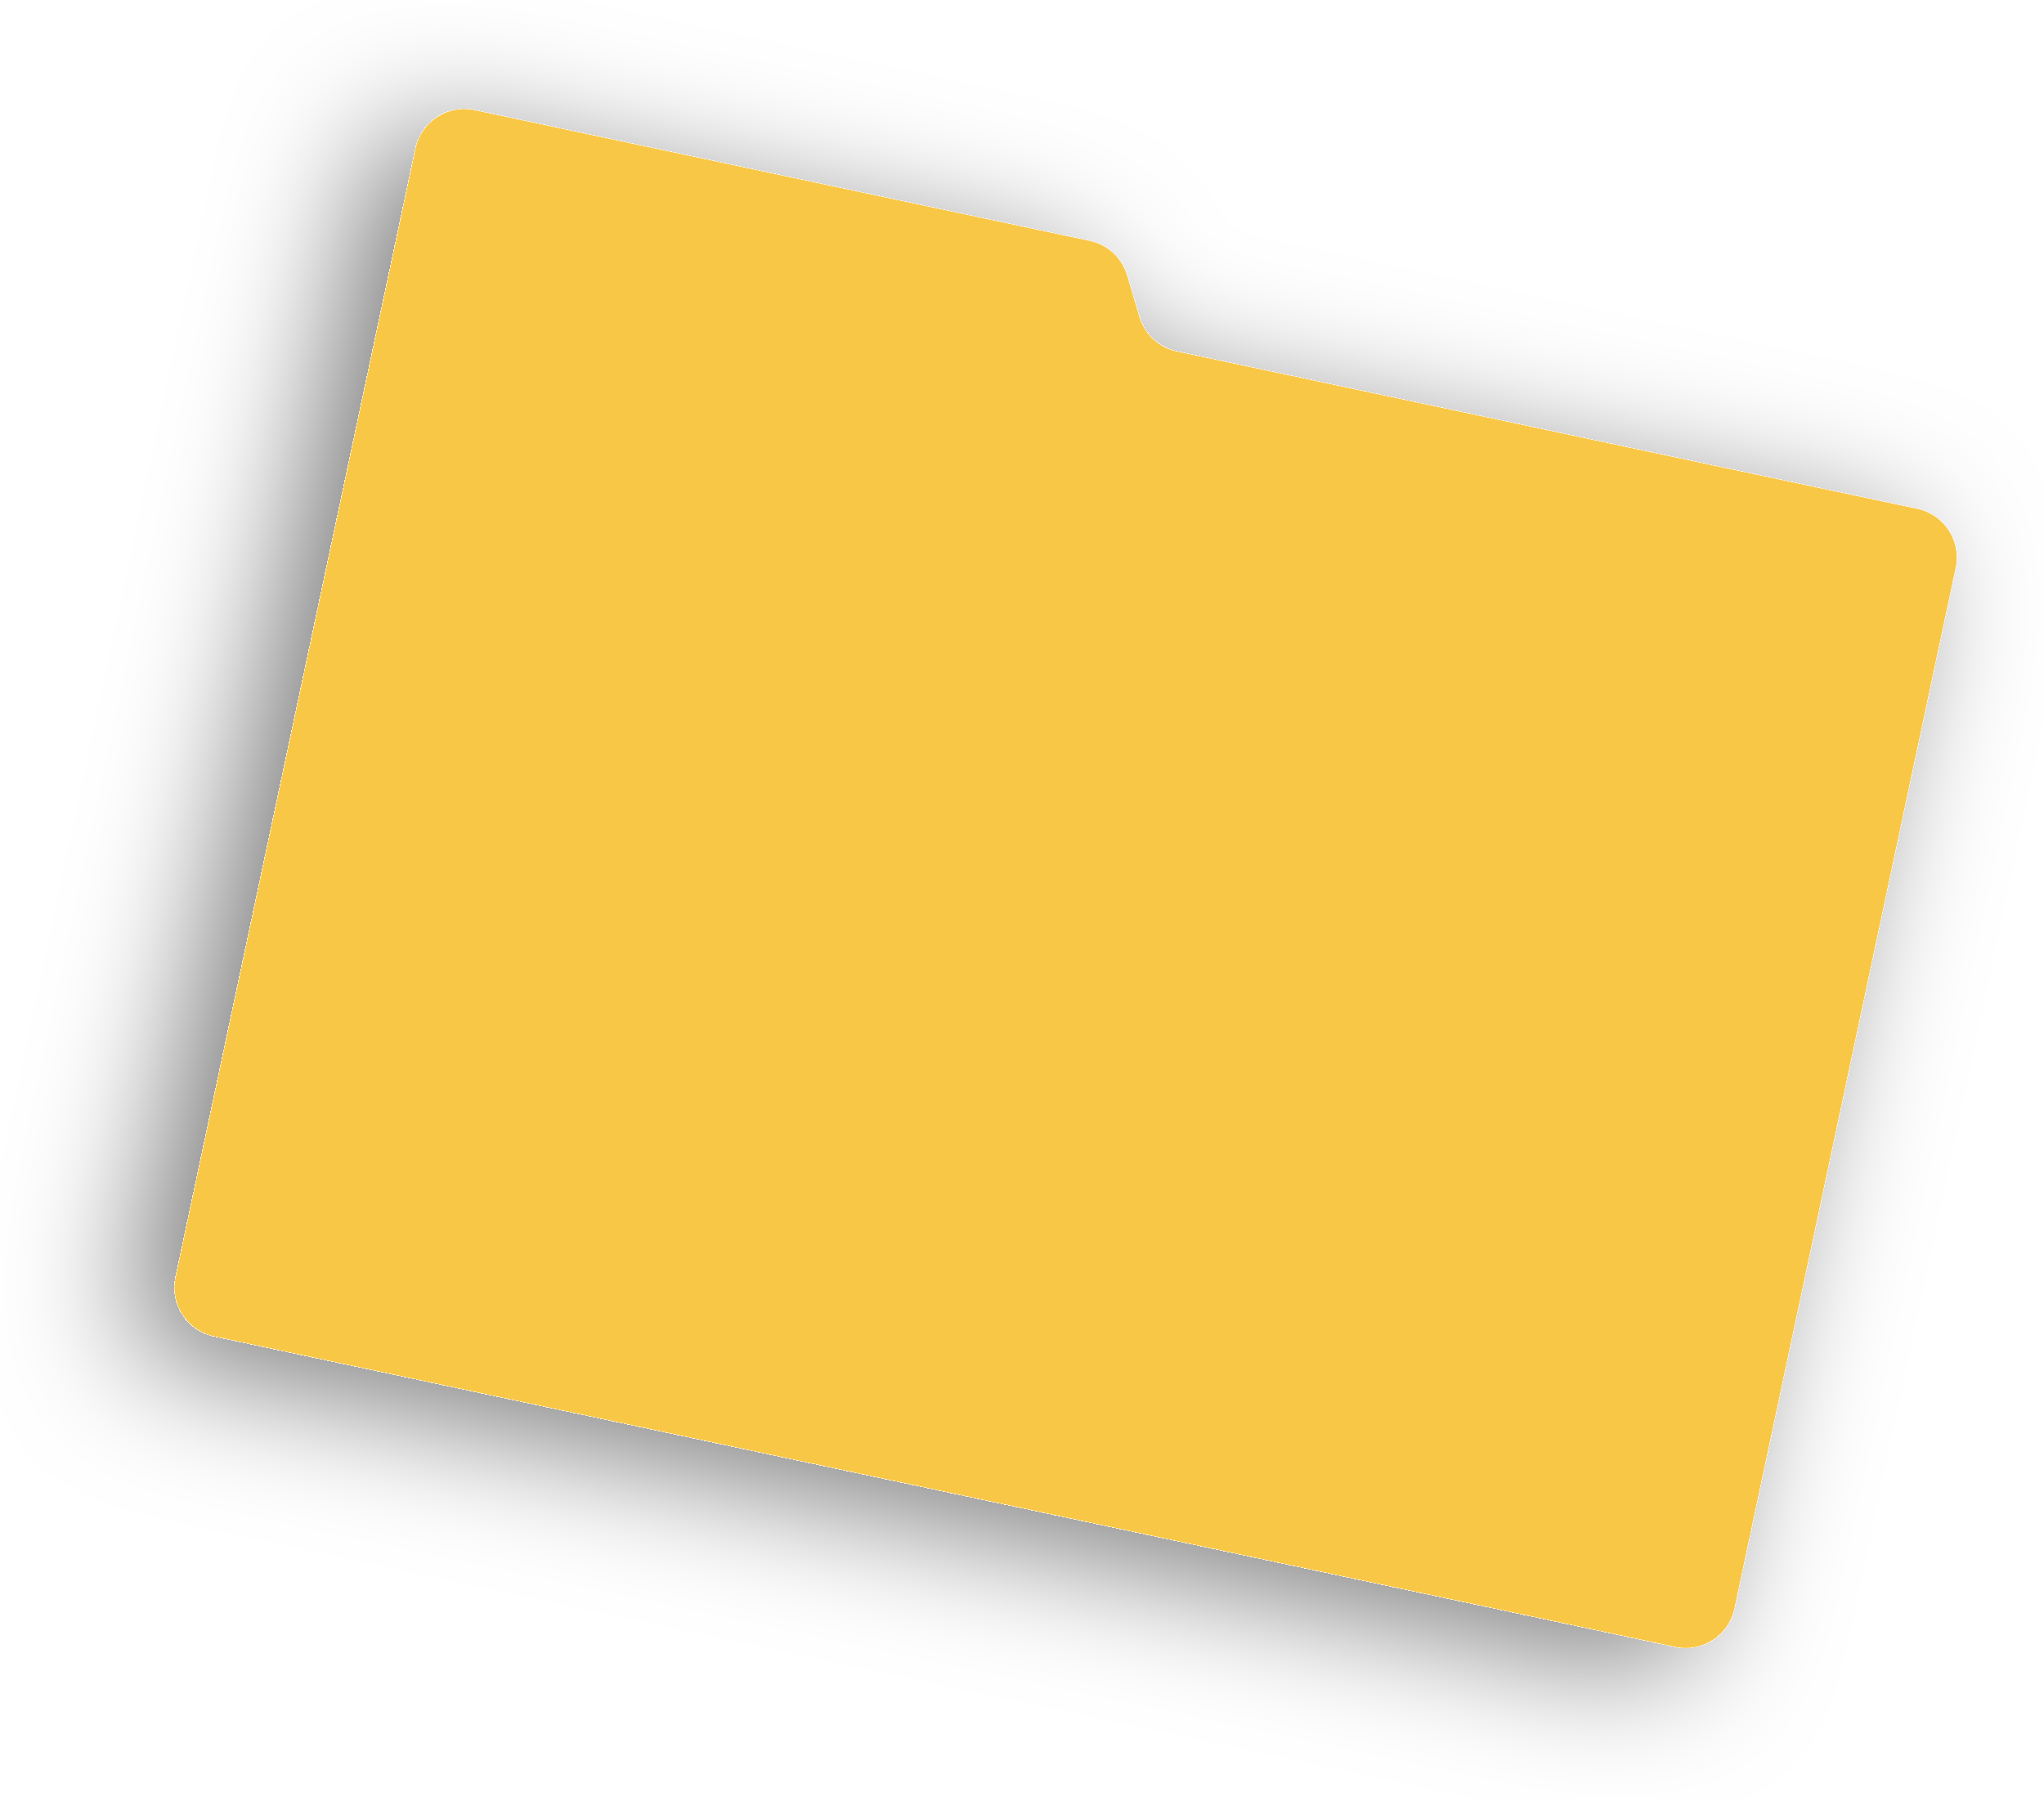
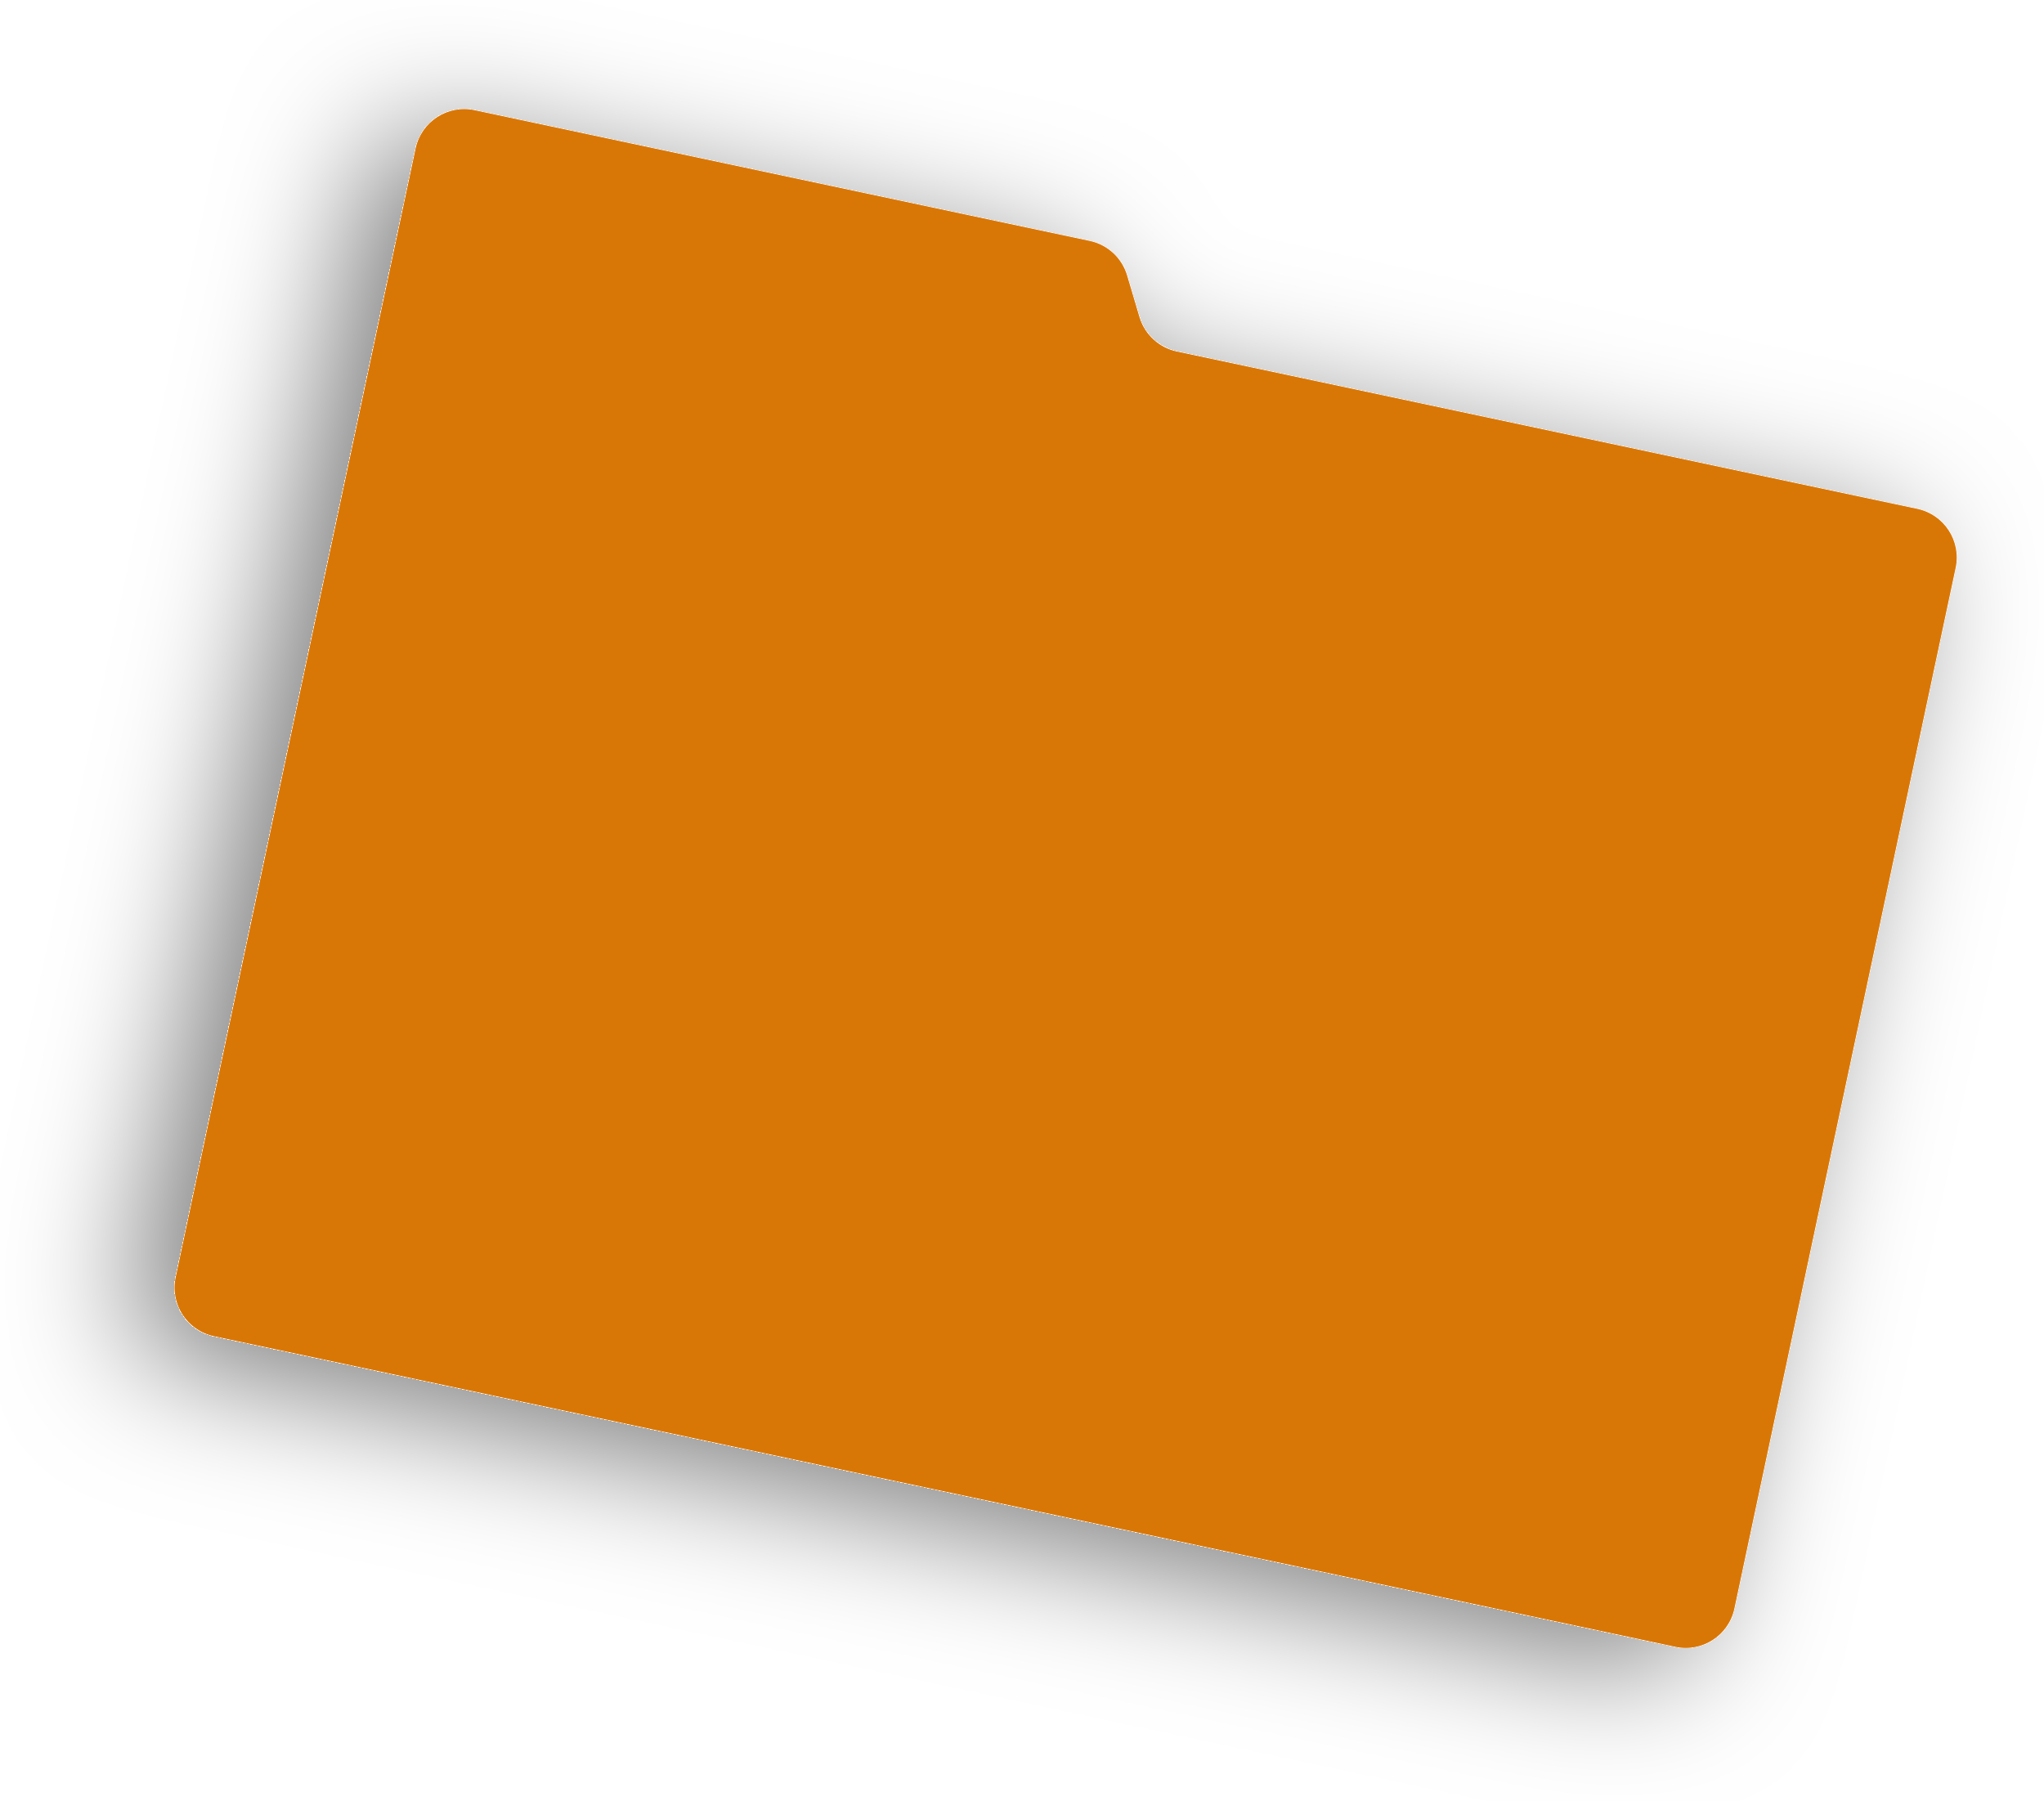
<svg xmlns="http://www.w3.org/2000/svg" preserveAspectRatio="none" overflow="visible" style="display: block;" width="431.378" height="380.058" viewBox="0 0 431.378 380.058" fill="none">
  <g id="colored folder" filter="url(#filter0_d_681_1619)">
-     <path id="Vector 2" d="M45.155 282.034L353.588 347.594C359.259 348.799 364.834 345.179 366.039 339.507L412.728 119.856C413.933 114.184 410.313 108.61 404.641 107.404L248.36 74.185C244.6 73.386 241.577 70.595 240.48 66.91L237.867 58.126C236.771 54.441 233.748 51.65 229.987 50.85L100.16 23.255C94.489 22.049 88.914 25.67 87.708 31.341L37.069 269.582C35.863 275.254 39.484 280.828 45.155 282.034Z" fill="#F9C746" />
+     <path id="Vector 2" d="M45.155 282.034L353.588 347.594C359.259 348.799 364.834 345.179 366.039 339.507L412.728 119.856C413.933 114.184 410.313 108.61 404.641 107.404L248.36 74.185C244.6 73.386 241.577 70.595 240.48 66.91L237.867 58.126C236.771 54.441 233.748 51.65 229.987 50.85L100.16 23.255C94.489 22.049 88.914 25.67 87.708 31.341L37.069 269.582C35.863 275.254 39.484 280.828 45.155 282.034Z" fill="#D97706" />
  </g>
  <defs>
    <filter id="filter0_d_681_1619" x="-1.66893e-06" y="-7.15256e-07" width="431.378" height="380.058" filterUnits="userSpaceOnUse" color-interpolation-filters="sRGB">
      <feFlood flood-opacity="0" result="BackgroundImageFix" />
      <feColorMatrix in="SourceAlpha" type="matrix" values="0 0 0 0 0 0 0 0 0 0 0 0 0 0 0 0 0 0 127 0" result="hardAlpha" />
      <feOffset dx="-9.209" dy="4.605" />
      <feGaussianBlur stdDeviation="13.814" />
      <feComposite in2="hardAlpha" operator="out" />
      <feColorMatrix type="matrix" values="0 0 0 0 0 0 0 0 0 0 0 0 0 0 0 0 0 0 0.5 0" />
      <feBlend mode="normal" in2="BackgroundImageFix" result="effect1_dropShadow_681_1619" />
      <feBlend mode="normal" in="SourceGraphic" in2="effect1_dropShadow_681_1619" result="shape" />
    </filter>
  </defs>
</svg>
